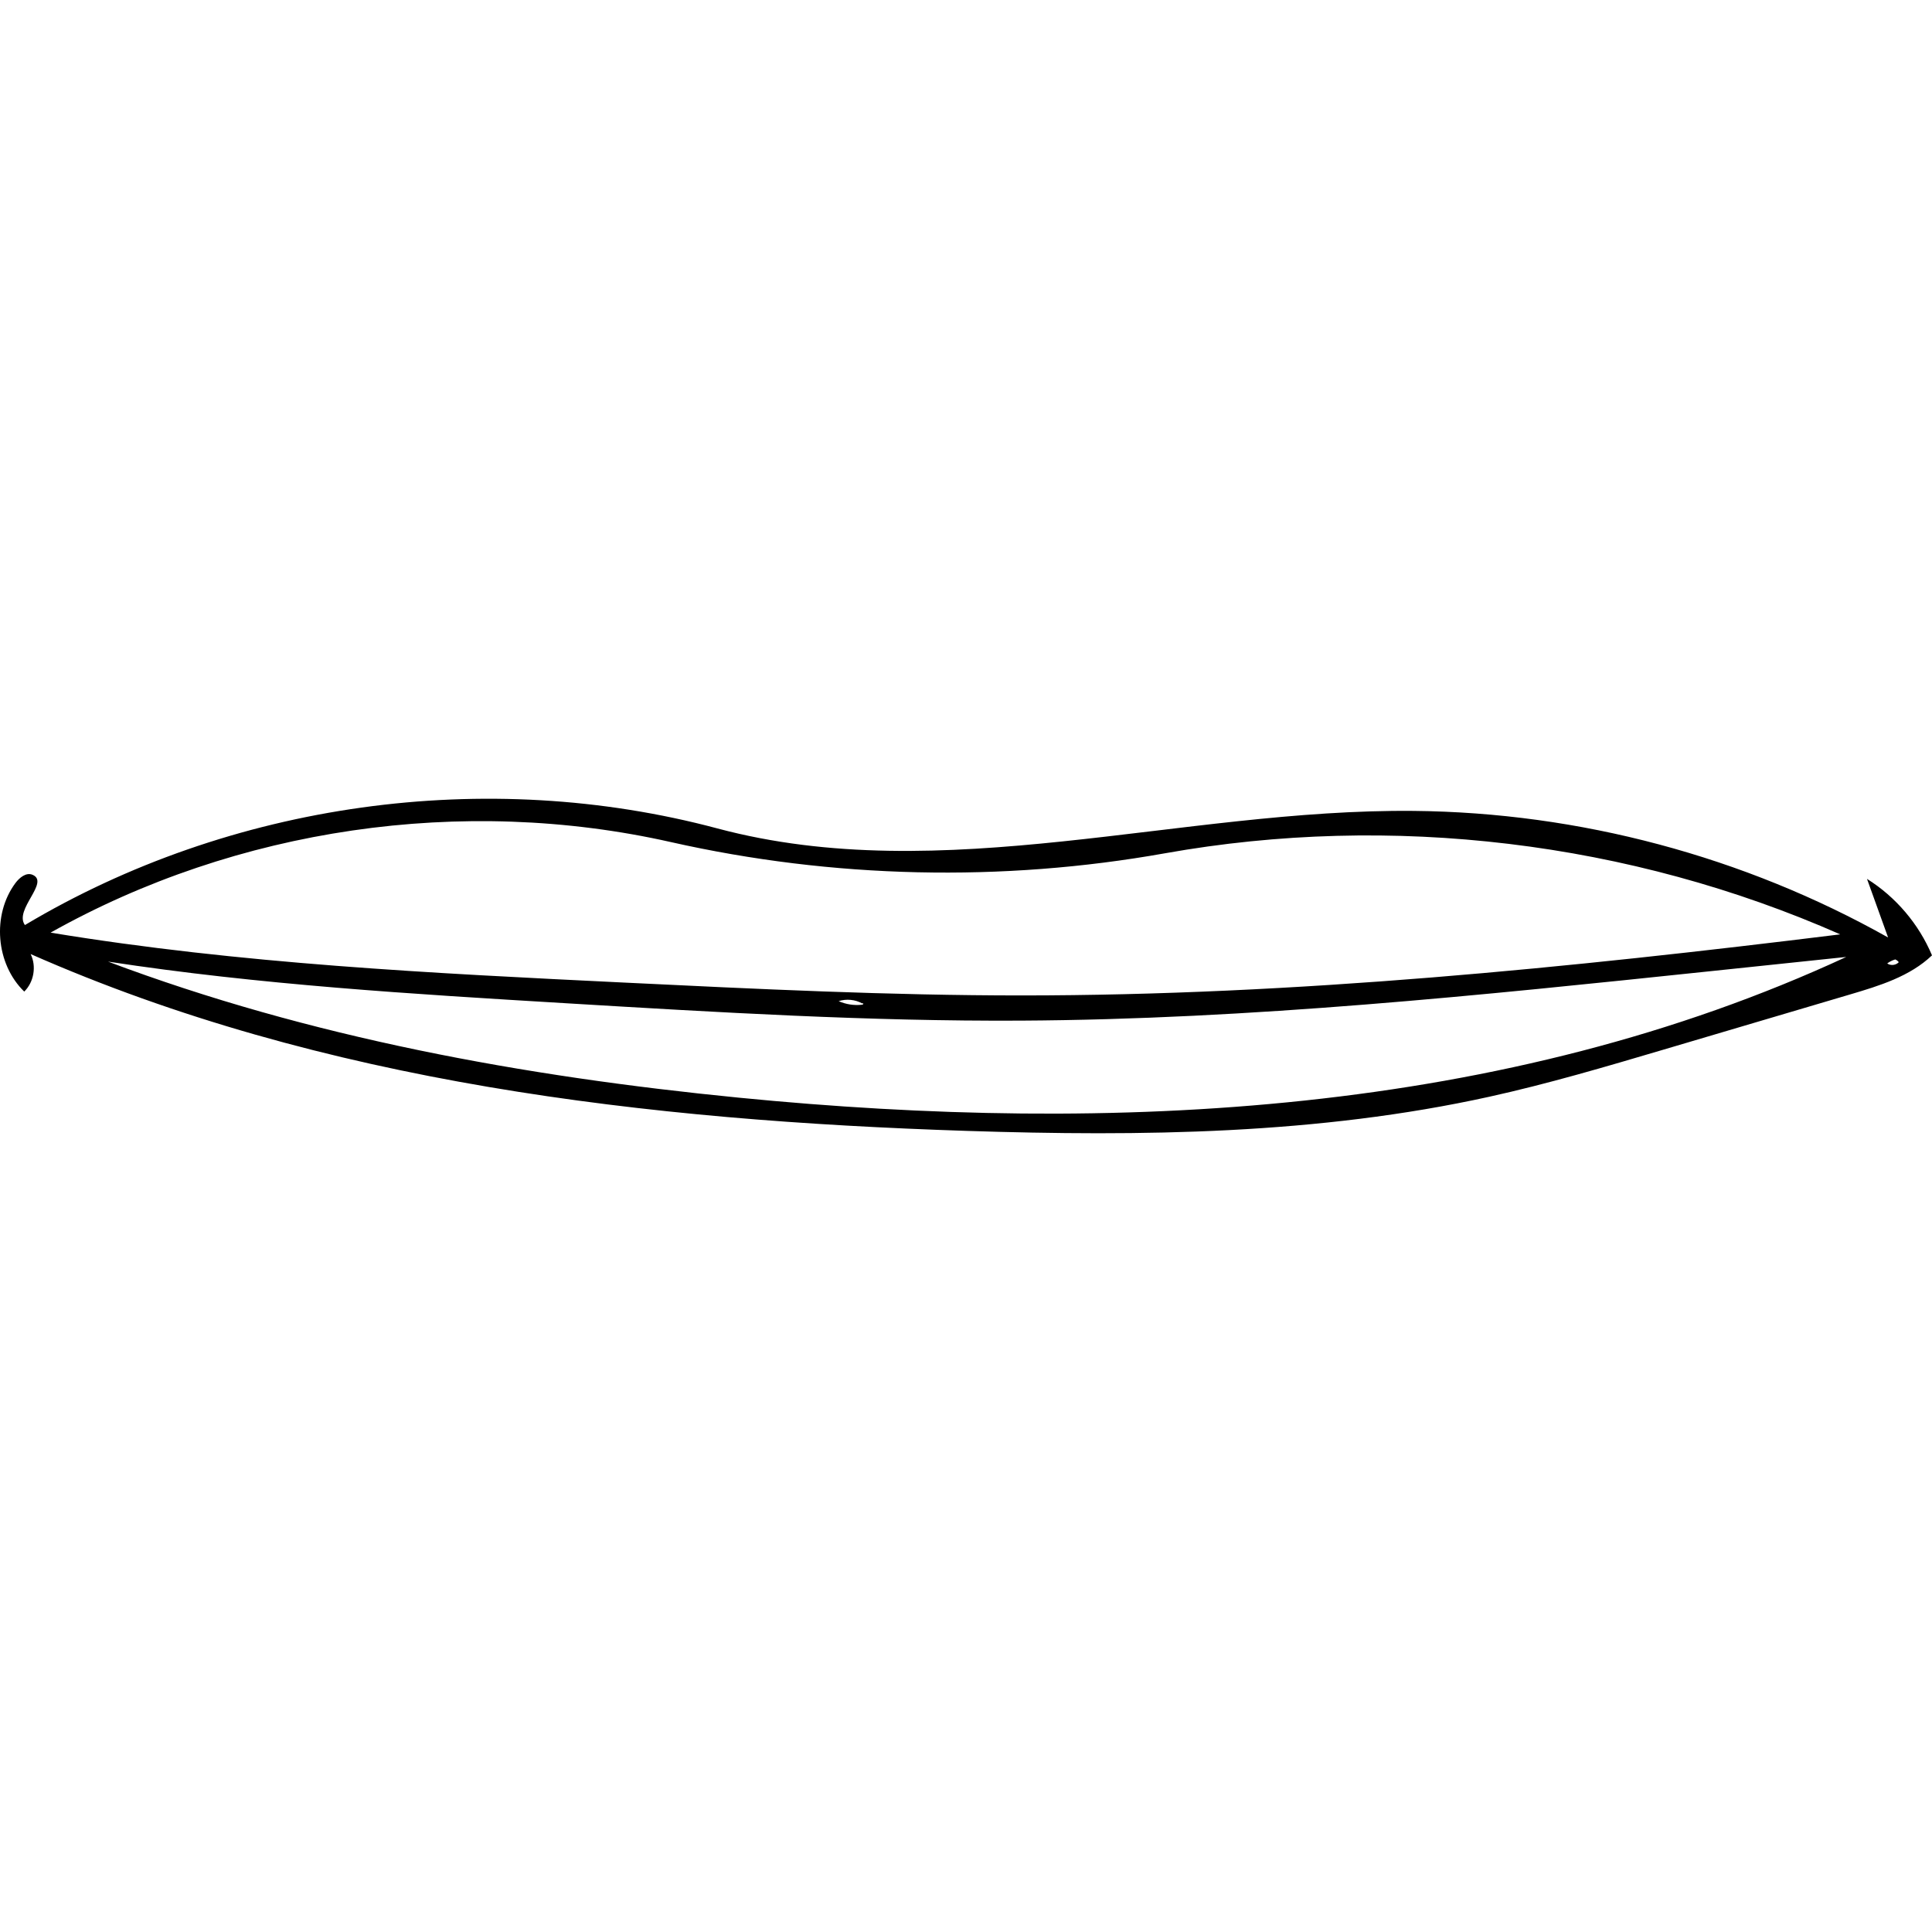
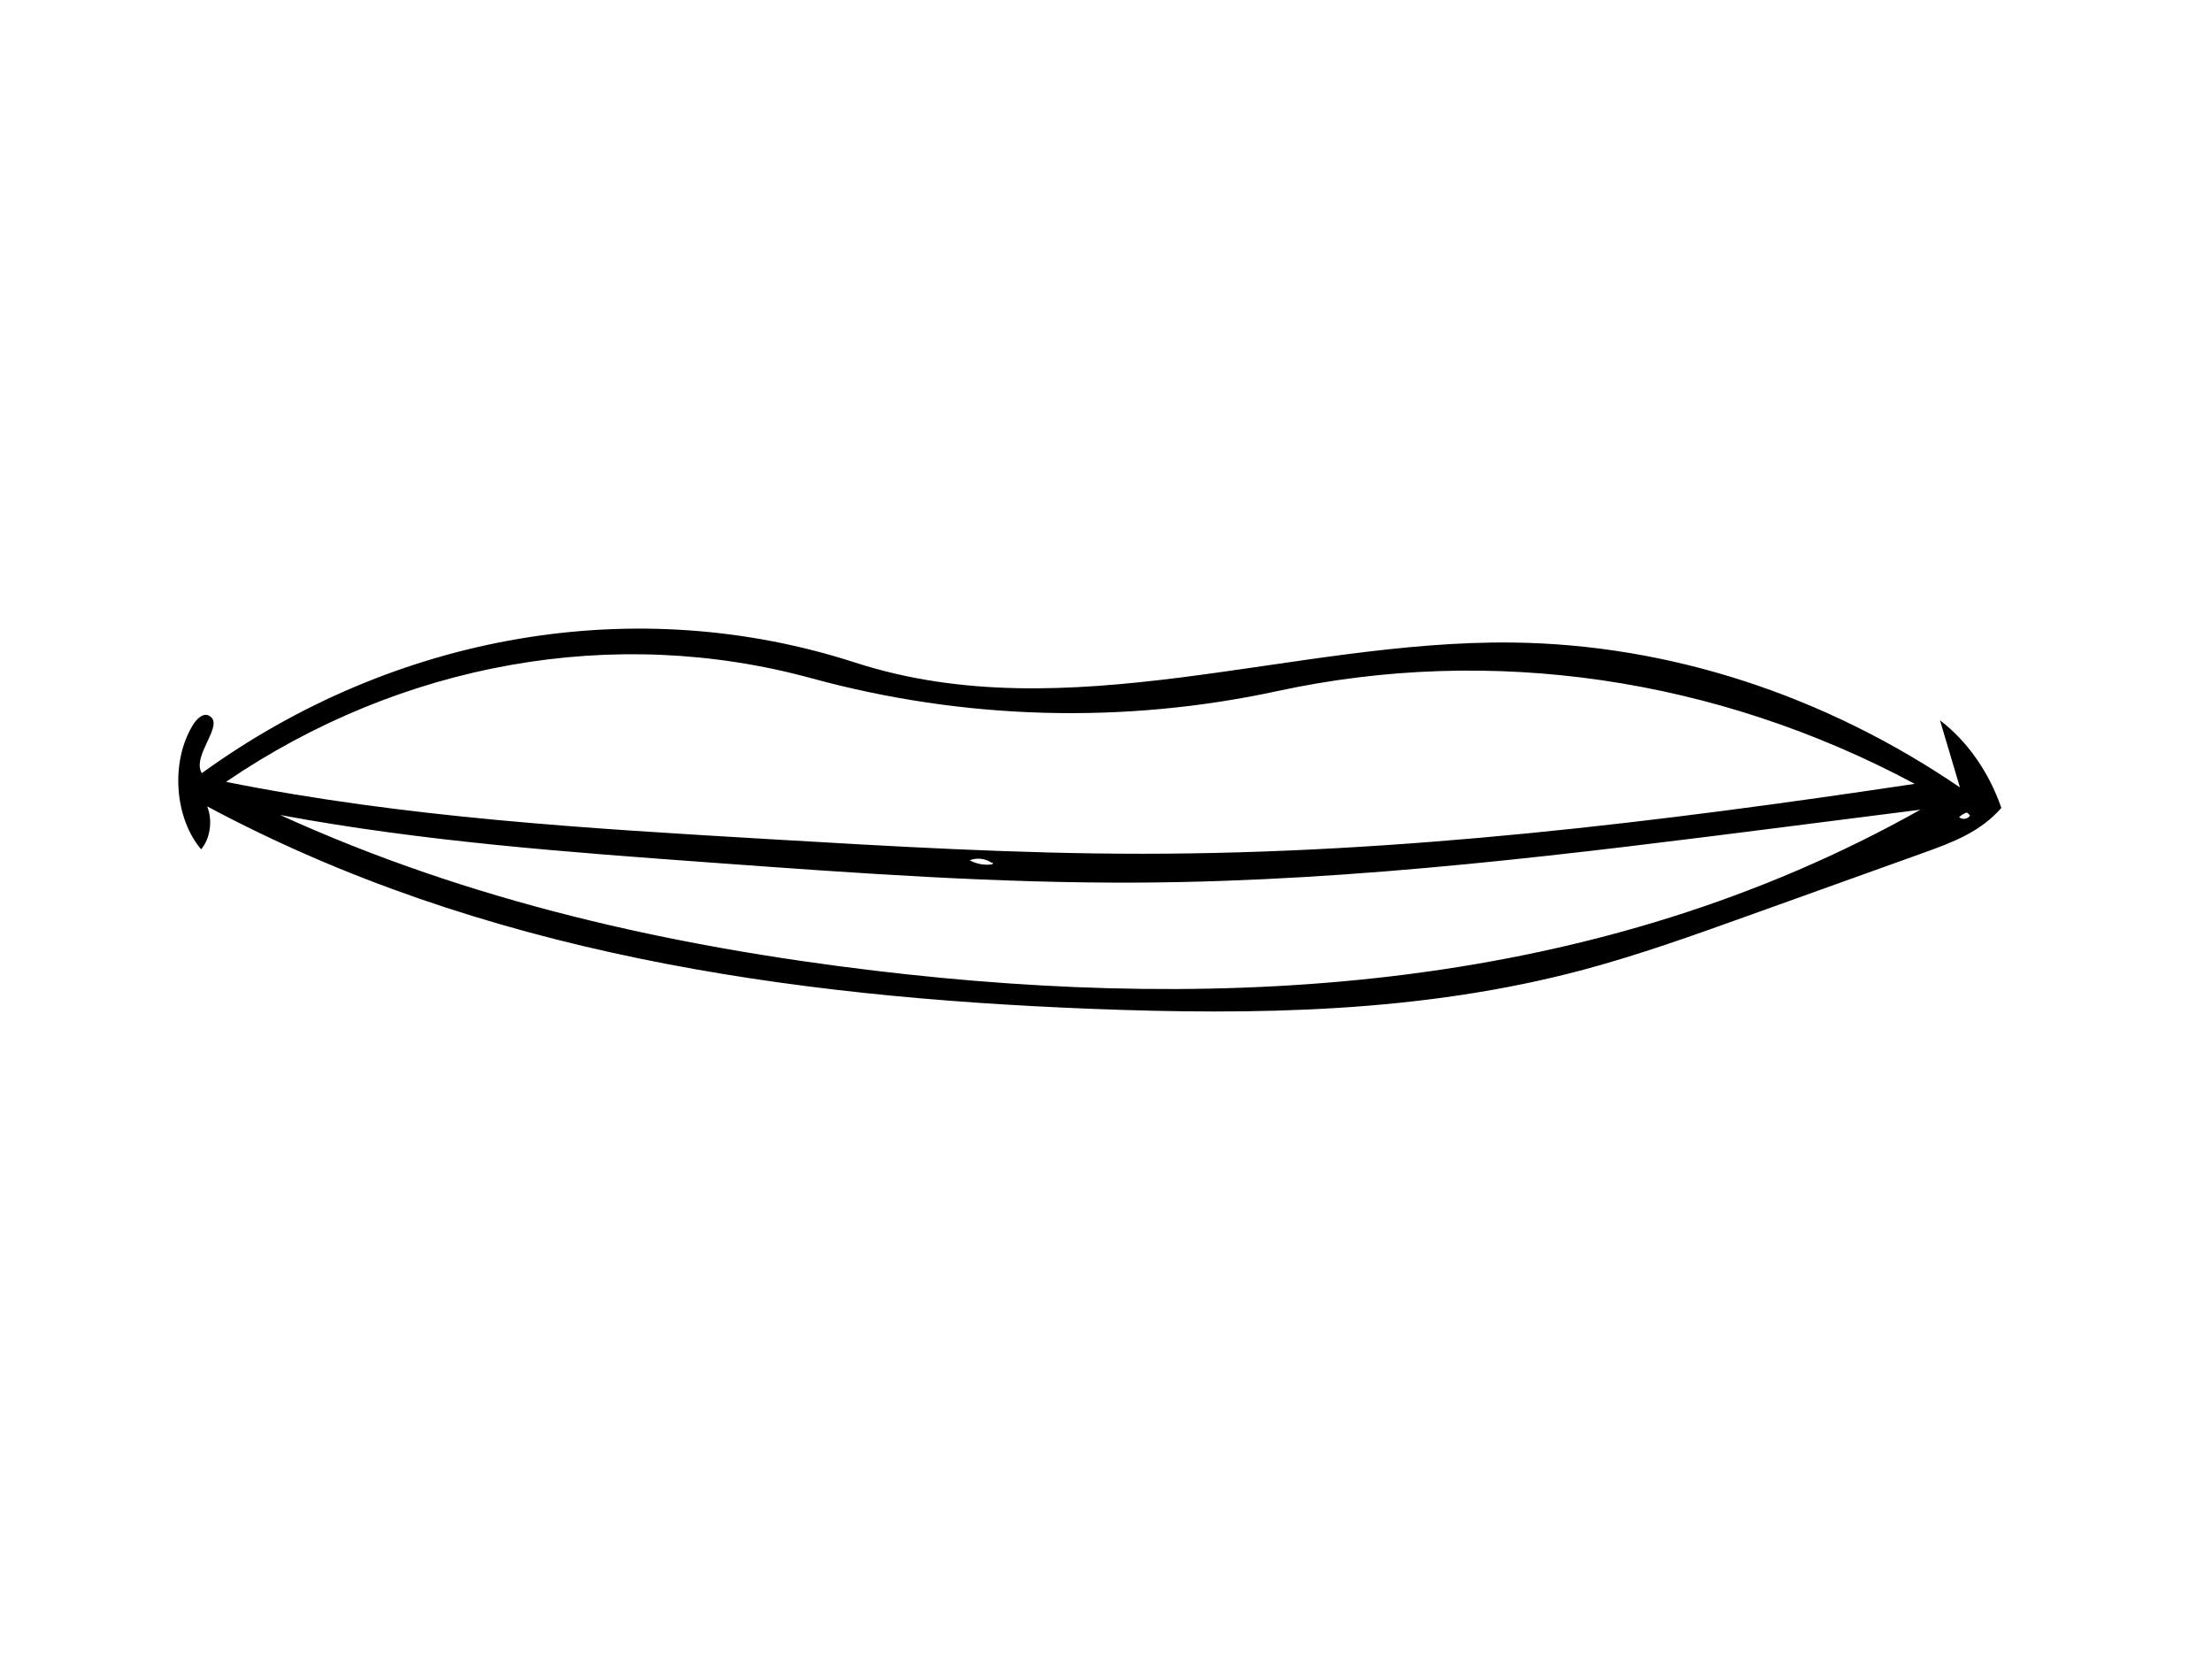
- <svg xmlns="http://www.w3.org/2000/svg" version="1.1" id="Contours" x="0px" y="0px" width="1697.91px" height="1697.91px" viewBox="0 -0 1697.91 293.976" enable-background="new 0 0 1697.91 1697.91" xml:space="preserve" stroke="black" fill="none" stroke-linecap="round" stroke-linejoin="round">
-   <path class="selected" fill="#000000" opacity="1" stroke="none" d=" M21.896 111.003 C202.539 3.184 427.21 -28.166 630.468 26.086 C828.661 78.986 1037.357 8.737 1242.479 10.685 C1387.811 12.066 1532.637 50.715 1659.333 121.931 C1653.146 104.758 1646.96 87.586 1640.773 70.414 C1666.093 86.269 1686.342 110.092 1697.91 137.636 C1678.508 156.152 1651.745 164.349 1626.028 171.956 C1571.282 188.149 1516.536 204.342 1461.79 220.536 C1411.098 235.53 1360.356 250.537 1308.732 261.914 C1158.538 295.014 1003.26 296.895 849.542 291.898 C568.876 282.775 283.826 249.839 26.907 136.485 C32.19 147.169 29.82 161.128 21.308 169.471 C-3.697 145.249 -7.219 102.094 13.527 74.138 C17.126 69.289 23.041 64.466 28.597 66.833 C44.033 73.409 12.089 97.388 21.896 111.003 M44.449 117.663 C210.977 145.128 380 153.366 548.579 161.559 C664.982 167.216 781.44 172.874 897.98 172.862 C1138.558 172.838 1378.483 148.656 1617.249 119.188 C1432.309 37.591 1222.91 12.438 1023.907 47.916 C880.398 73.501 731.789 70.135 589.585 38.08 C406.364 -3.221 208.216 25.706 44.449 117.663 M1622.524 139.036 C1582.297 143.256 1542.07 147.476 1501.844 151.696 C1300.77 172.789 1099.3 193.906 897.127 194.996 C763.735 195.716 630.467 187.712 497.314 179.712 C362.819 171.631 228.097 163.527 94.915 143.116 C272.322 209.835 460.519 244.104 649.145 262.686 C978.564 295.139 1322.184 278.198 1622.524 139.036 M757.47 181.037 C758.072 180.971 758.872 180.59 758.66 180.022 C758.535 179.687 758.005 179.607 757.786 179.891 C751.533 176.434 743.839 175.688 737.038 177.88 C743.414 180.702 750.541 181.803 757.47 181.037 M1665.324 141.315 C1662.89 142.05 1660.587 143.216 1658.554 144.743 C1661.596 146.88 1666.193 146.383 1668.709 143.646 C1667.878 142.471 1666.661 141.575 1665.293 141.129 z" />
+ <svg xmlns="http://www.w3.org/2000/svg" stroke-linejoin="round" stroke-linecap="round" fill="none" stroke="black" xml:space="preserve" enable-background="new 0 0 1697.91 1697.91" viewBox="3e-06 -2e-06 1024 132.972" height="768" width="1024" y="0px" x="0px" id="Contours" version="1.1">
+   <defs id="defs219" />
+   <path style="stroke-width:0.547;stop-opacity:1" id="path214" d="m 93.413,40.417 c 89.789,-65.007 201.463,-83.909 302.493,-51.199 98.512,31.895 202.246,-10.46 304.202,-9.285 72.238,0.832 144.224,24.135 207.199,67.072 -3.075,-10.353 -6.15,-20.707 -9.225,-31.06 12.585,9.559 22.65,23.923 28.4,40.529 -9.644,11.164 -22.946,16.106 -35.729,20.692 -27.212,9.763 -54.423,19.527 -81.635,29.29 -25.196,9.04 -50.418,18.088 -76.078,24.948 -74.655,19.957 -151.836,21.091 -228.242,18.078 C 365.292,143.982 223.607,124.124 95.904,55.78 98.53,62.222 97.352,70.638 93.121,75.669 80.692,61.064 78.942,35.046 89.254,18.19 c 1.789,-2.924 4.729,-5.831 7.49,-4.404 7.673,3.965 -8.205,18.423 -3.331,26.631 m 11.21,4.015 c 82.774,16.559 166.787,21.526 250.58,26.466 57.858,3.411 115.744,6.822 173.671,6.815 C 648.454,77.699 767.71,63.119 886.39,45.352 794.465,-3.845 690.382,-19.01 591.467,2.38 520.135,17.806 446.268,15.777 375.585,-3.55 284.514,-28.452 186.024,-11.011 104.623,44.432 M 889.012,57.318 C 869.017,59.863 849.022,62.407 829.027,64.951 729.083,77.669 628.941,90.401 528.45,91.058 462.147,91.492 395.906,86.667 329.721,81.843 262.87,76.971 195.906,72.085 129.708,59.778 c 88.181,40.227 181.725,60.888 275.482,72.092 163.739,19.567 334.537,9.352 483.822,-74.552 M 459.033,82.642 c 0.299,-0.04 0.697,-0.27 0.592,-0.612 -0.062,-0.202 -0.326,-0.251 -0.434,-0.08 -3.108,-2.084 -6.933,-2.534 -10.313,-1.212 3.169,1.701 6.711,2.365 10.156,1.903 M 910.285,58.693 c -1.21,0.443 -2.354,1.146 -3.365,2.067 1.512,1.288 3.797,0.989 5.048,-0.661 -0.413,-0.708 -1.018,-1.249 -1.698,-1.517 z" stroke="none" opacity="1" fill="#000000" class="selected" />
</svg>
